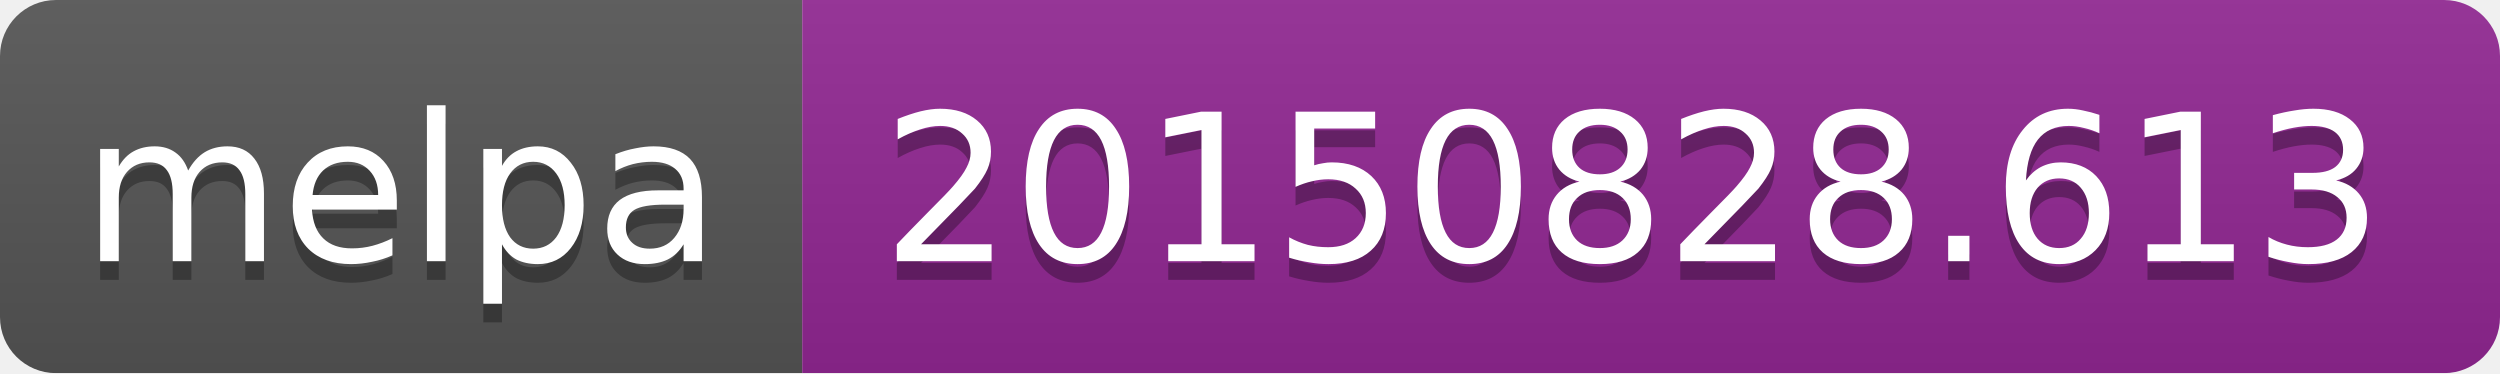
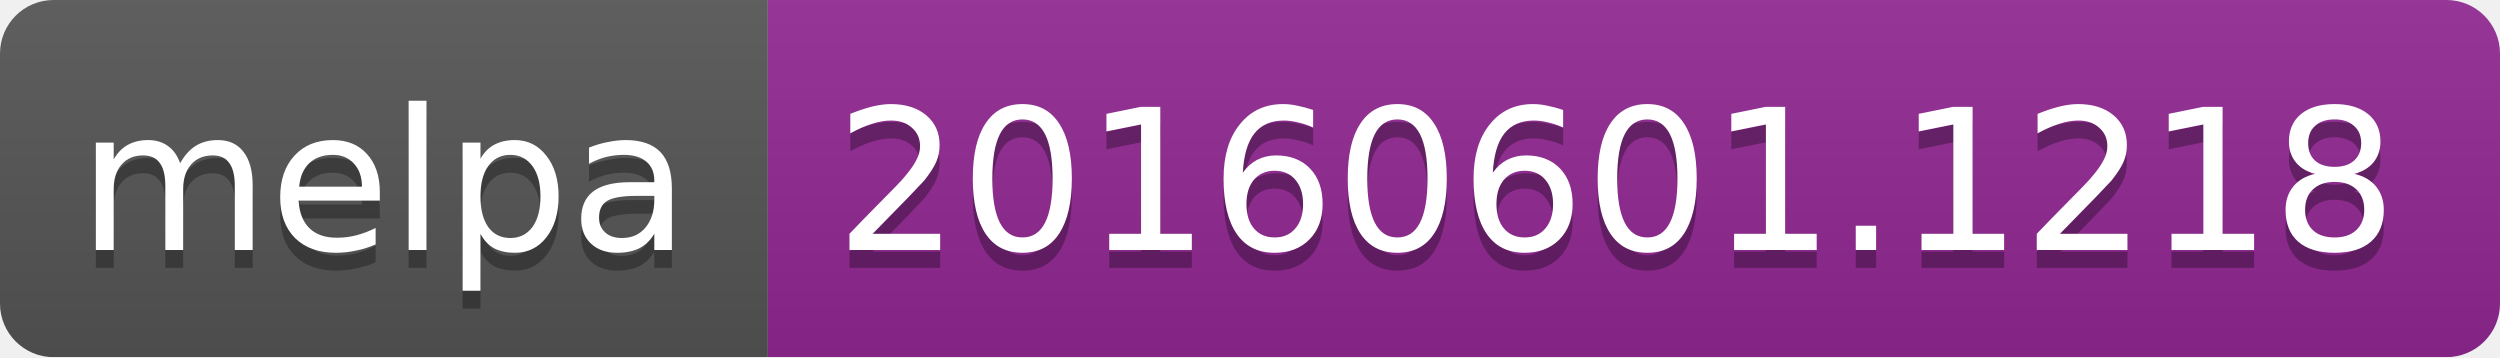
- <svg xmlns="http://www.w3.org/2000/svg" width="134" height="20">
+ <svg xmlns="http://www.w3.org/2000/svg" width="140" height="20">
  <linearGradient id="b" x2="0" y2="100%">
    <stop offset="0" stop-color="#bbb" stop-opacity=".1" />
    <stop offset="1" stop-opacity=".1" />
  </linearGradient>
  <mask id="a">
-     <rect width="134" height="20" rx="3" fill="#fff" />
+     <rect width="140" height="20" rx="3" fill="#fff" />
  </mask>
  <g mask="url(#a)">
    <path fill="#555" d="M0 0h43v20H0z" />
-     <path fill="#922793" d="M43 0h91v20H43z" />
-     <path fill="url(#b)" d="M0 0h134v20H0z" />
+     <path fill="#922793" d="M43 0h97v20H43z" />
+     <path fill="url(#b)" d="M0 0h140v20H0z" />
  </g>
  <g fill="#fff" text-anchor="middle" font-family="DejaVu Sans,Verdana,Geneva,sans-serif" font-size="11">
    <text x="21.5" y="15" fill="#010101" fill-opacity=".3">melpa</text>
    <text x="21.5" y="14">melpa</text>
-     <text x="87.5" y="15" fill="#010101" fill-opacity=".3">20150828.613</text>
-     <text x="87.5" y="14">20150828.613</text>
+     <text x="90.5" y="15" fill="#010101" fill-opacity=".3">20160601.1218</text>
+     <text x="90.5" y="14">20160601.1218</text>
  </g>
</svg>
